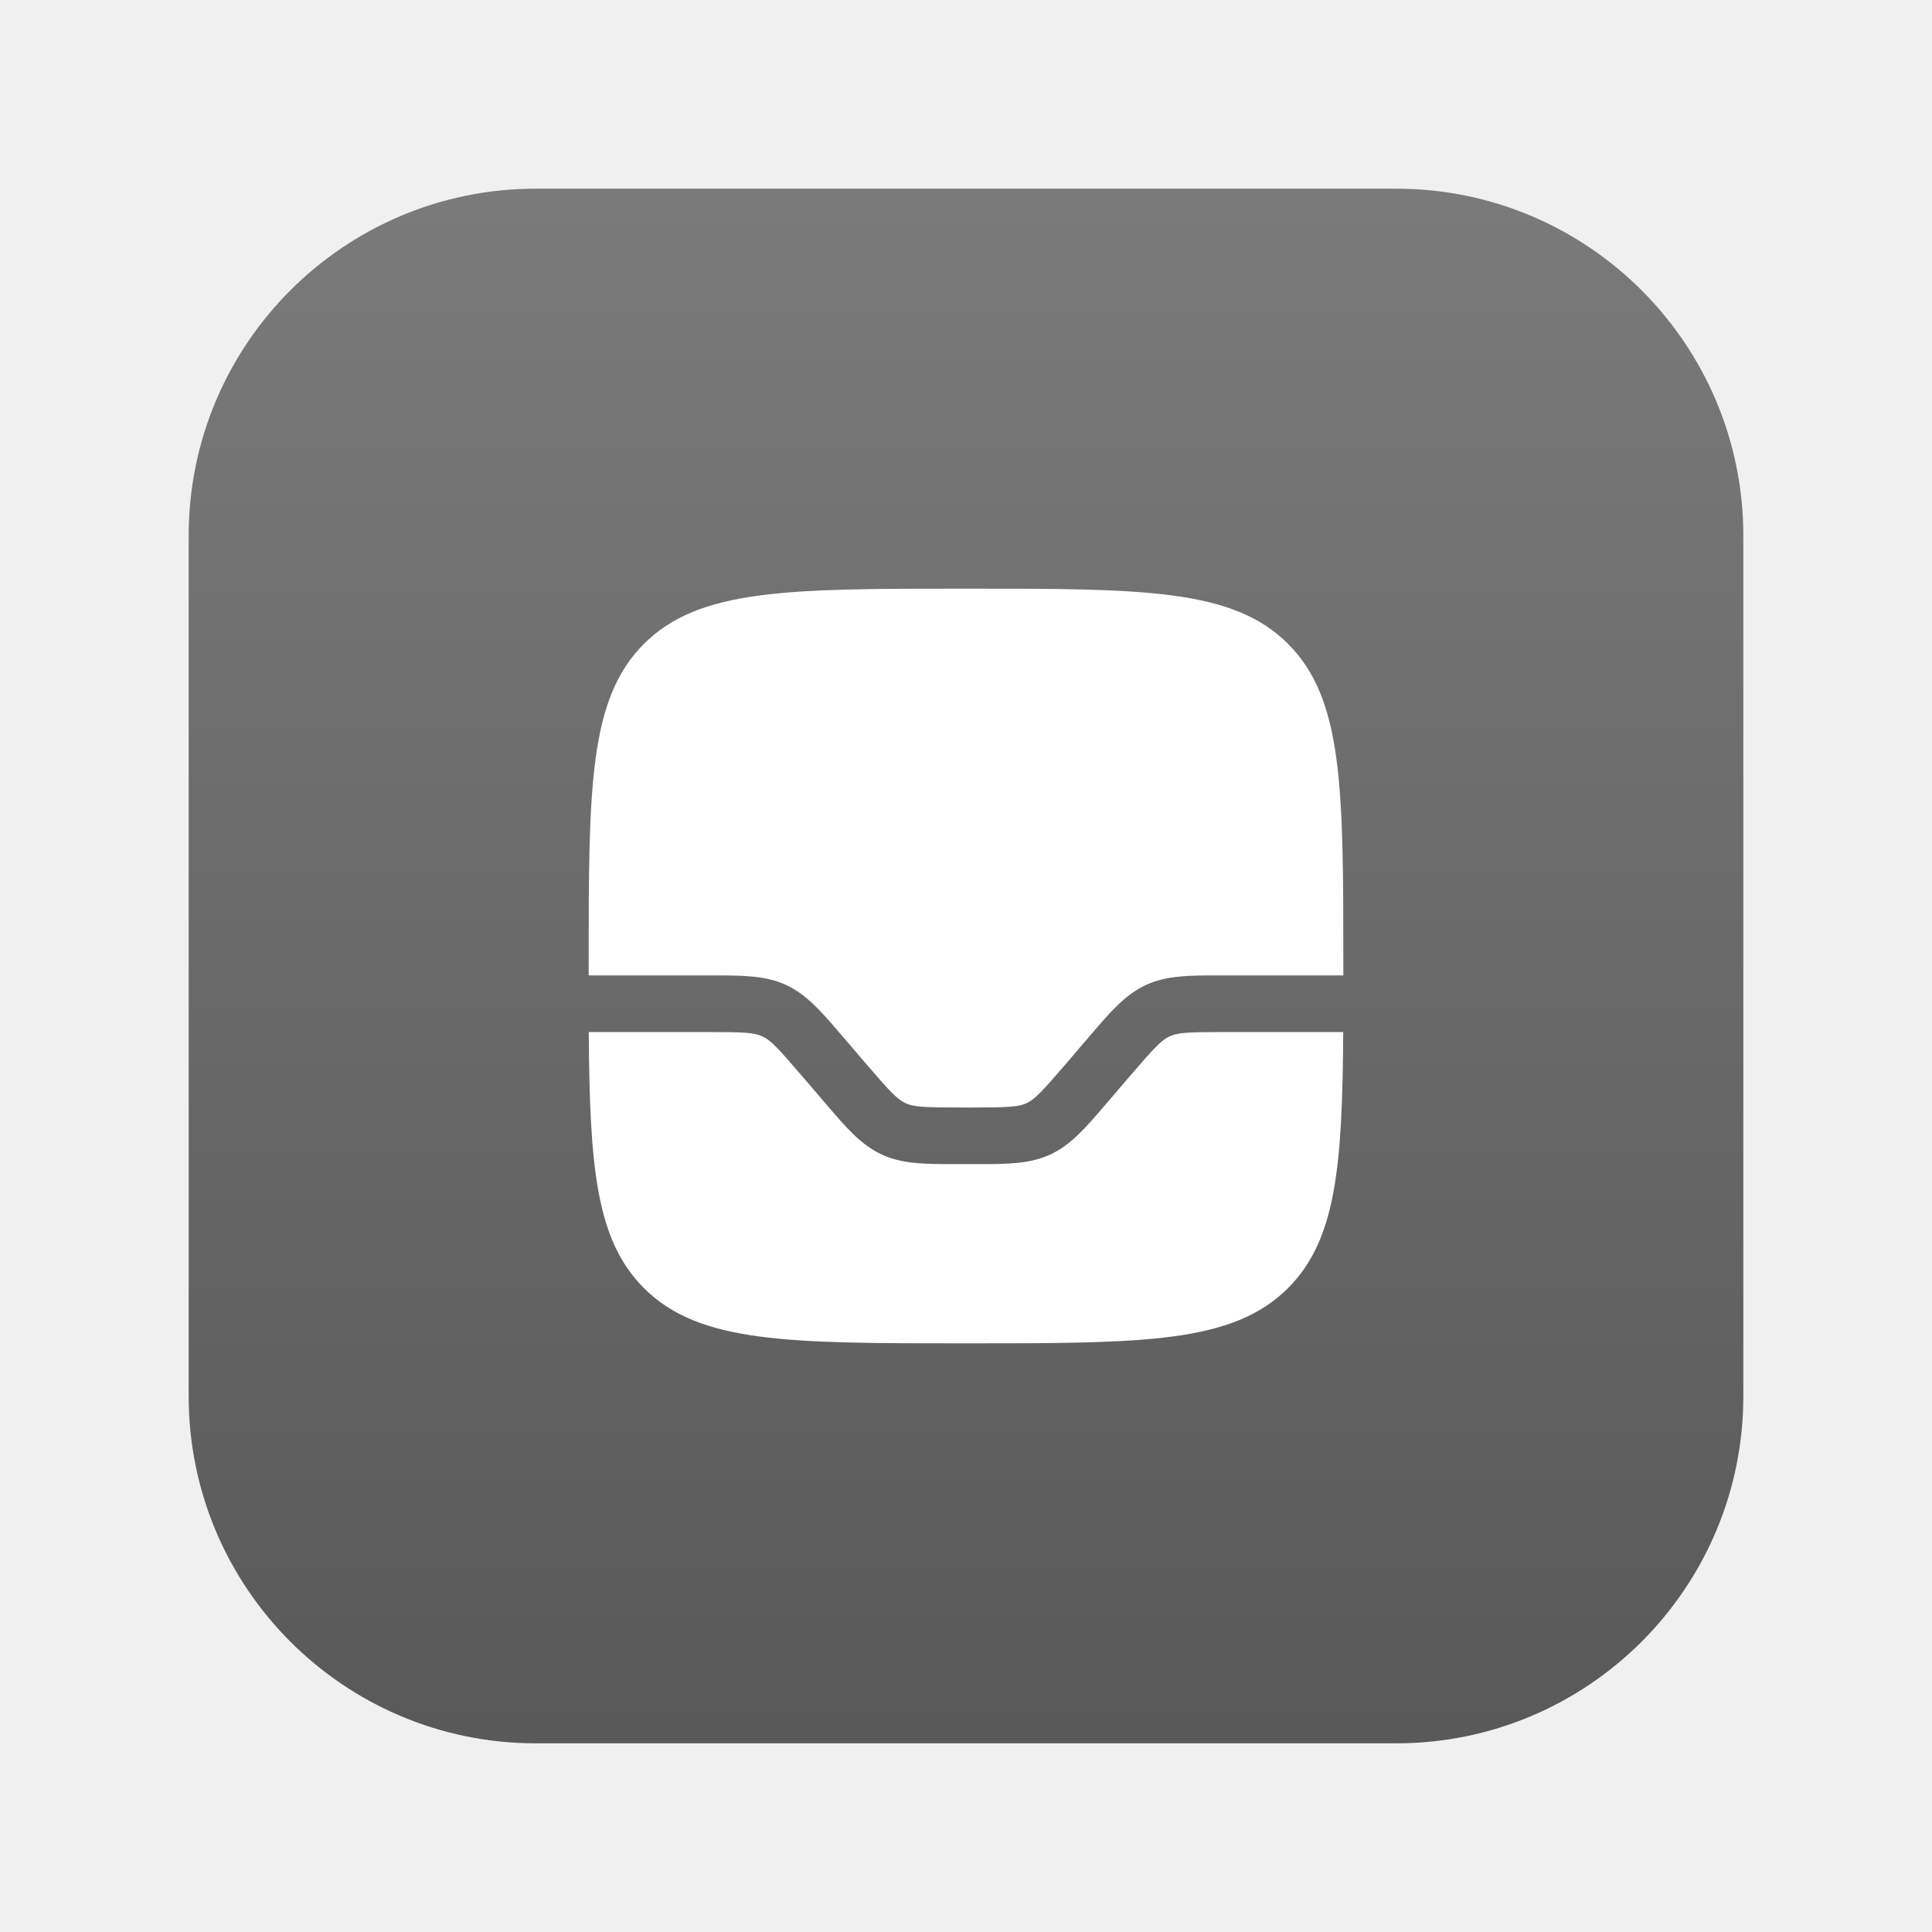
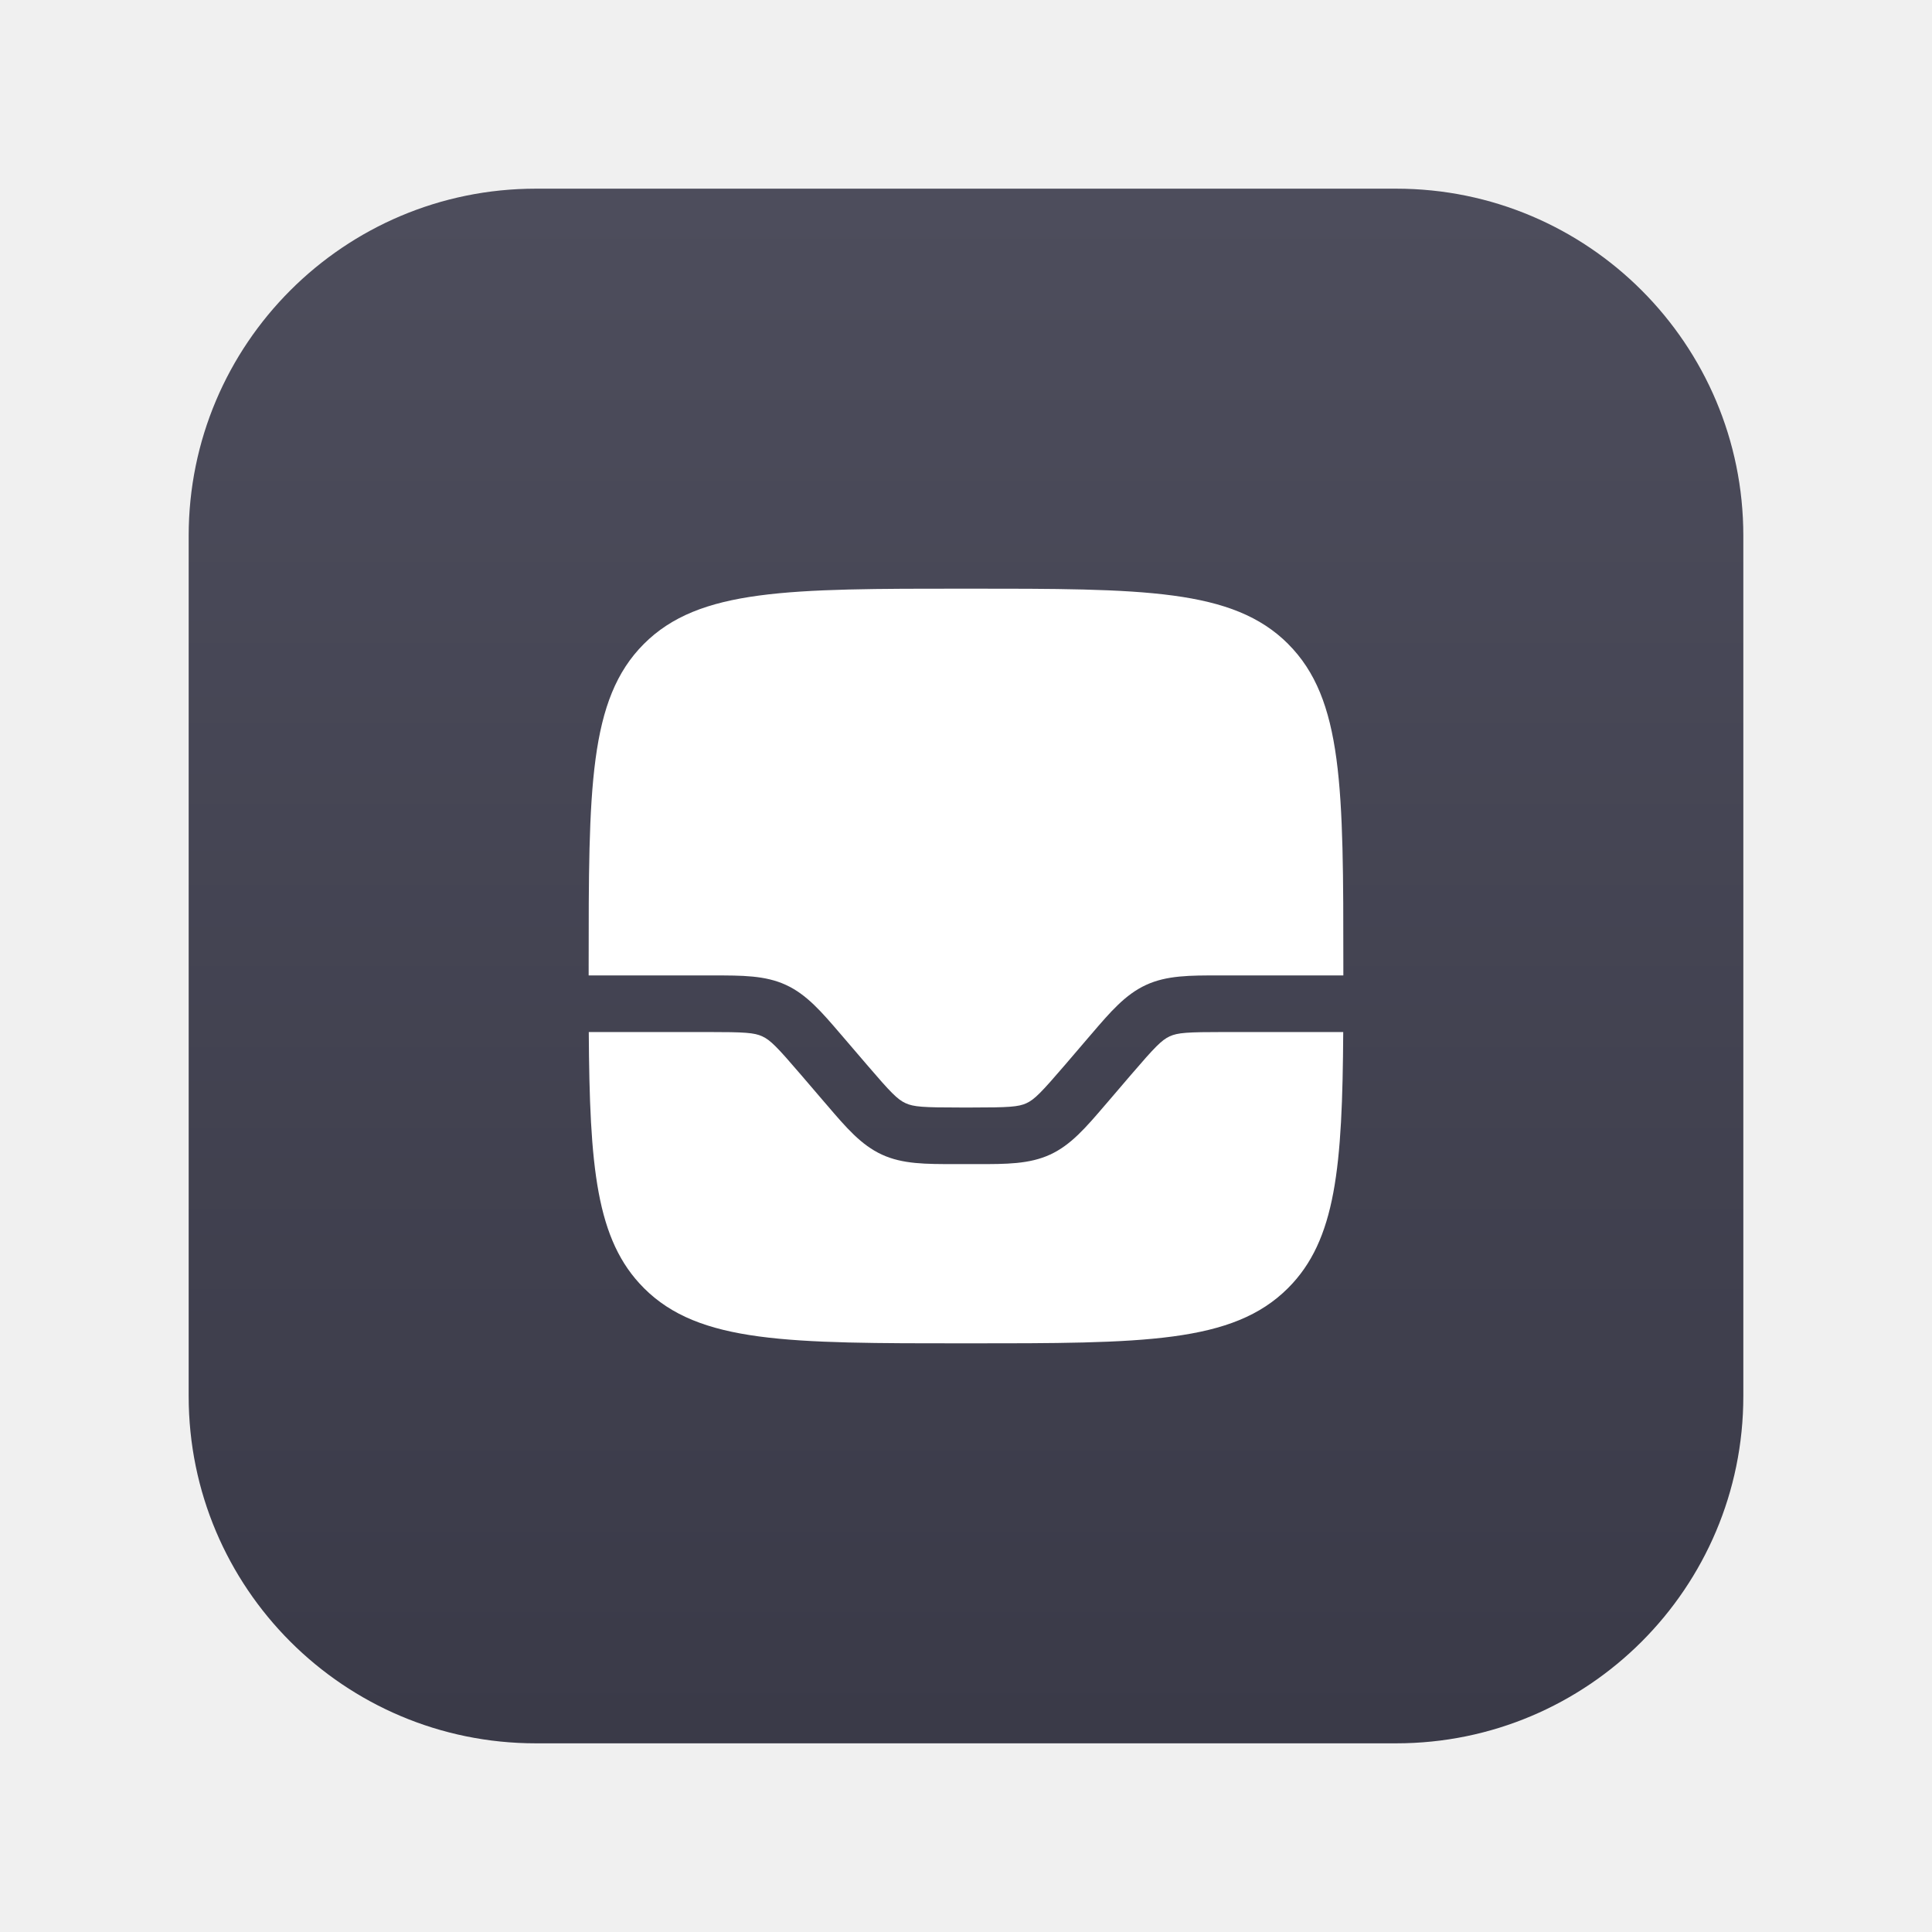
<svg xmlns="http://www.w3.org/2000/svg" width="1024" height="1024" viewBox="0 0 1024 1024">
  <defs>
    <linearGradient id="g" x1="0" y1="0" x2="0" y2="1">
-       <stop offset="0%" stop-color="#7A7A7A" />
-       <stop offset="100%" stop-color="#595959" />
+       <stop offset="0%" stop-color="#4D4D5C" />
+       <stop offset="100%" stop-color="#3A3A48" />
    </linearGradient>
  </defs>
  <rect x="100" y="100" width="824" height="824" rx="184" ry="184" fill="url(#g)" />
  <g transform="translate(272, 272) scale(20)" fill="#FFFFFF">
    <path d="M3.464 20.536C4.93 22 7.286 22 12 22s7.071 0 8.535-1.465c1.271-1.27 1.44-3.213 1.462-6.785H18.84c-.974 0-1.229.016-1.442.114c-.214.099-.392.282-1.026 1.02l-.605.707l-.088.102c-.502.587-.9 1.052-1.45 1.305s-1.162.253-1.934.252h-.589c-.773 0-1.385.002-1.935-.252c-.55-.253-.948-.718-1.45-1.305l-.088-.102l-.605-.706c-.634-.74-.812-.922-1.026-1.02c-.213-.099-.468-.115-1.442-.115H2.003c.023 3.572.19 5.515 1.461 6.785" />
    <path d="M20.536 3.464C19.07 2 16.714 2 12 2S4.929 2 3.464 3.464C2 4.93 2 7.286 2 12v.25h3.295c.772 0 1.384-.002 1.934.252c.55.253.948.718 1.45 1.305l.088.102l.605.706c.634.74.812.922 1.026 1.02c.213.099.468.115 1.442.115h.32c.974 0 1.229-.016 1.442-.114c.214-.099.392-.282 1.026-1.02l.605-.707l.088-.102c.502-.587.9-1.052 1.45-1.305c.55-.254 1.162-.253 1.935-.252H22V12c0-4.714 0-7.071-1.465-8.536" />
  </g>
</svg>
